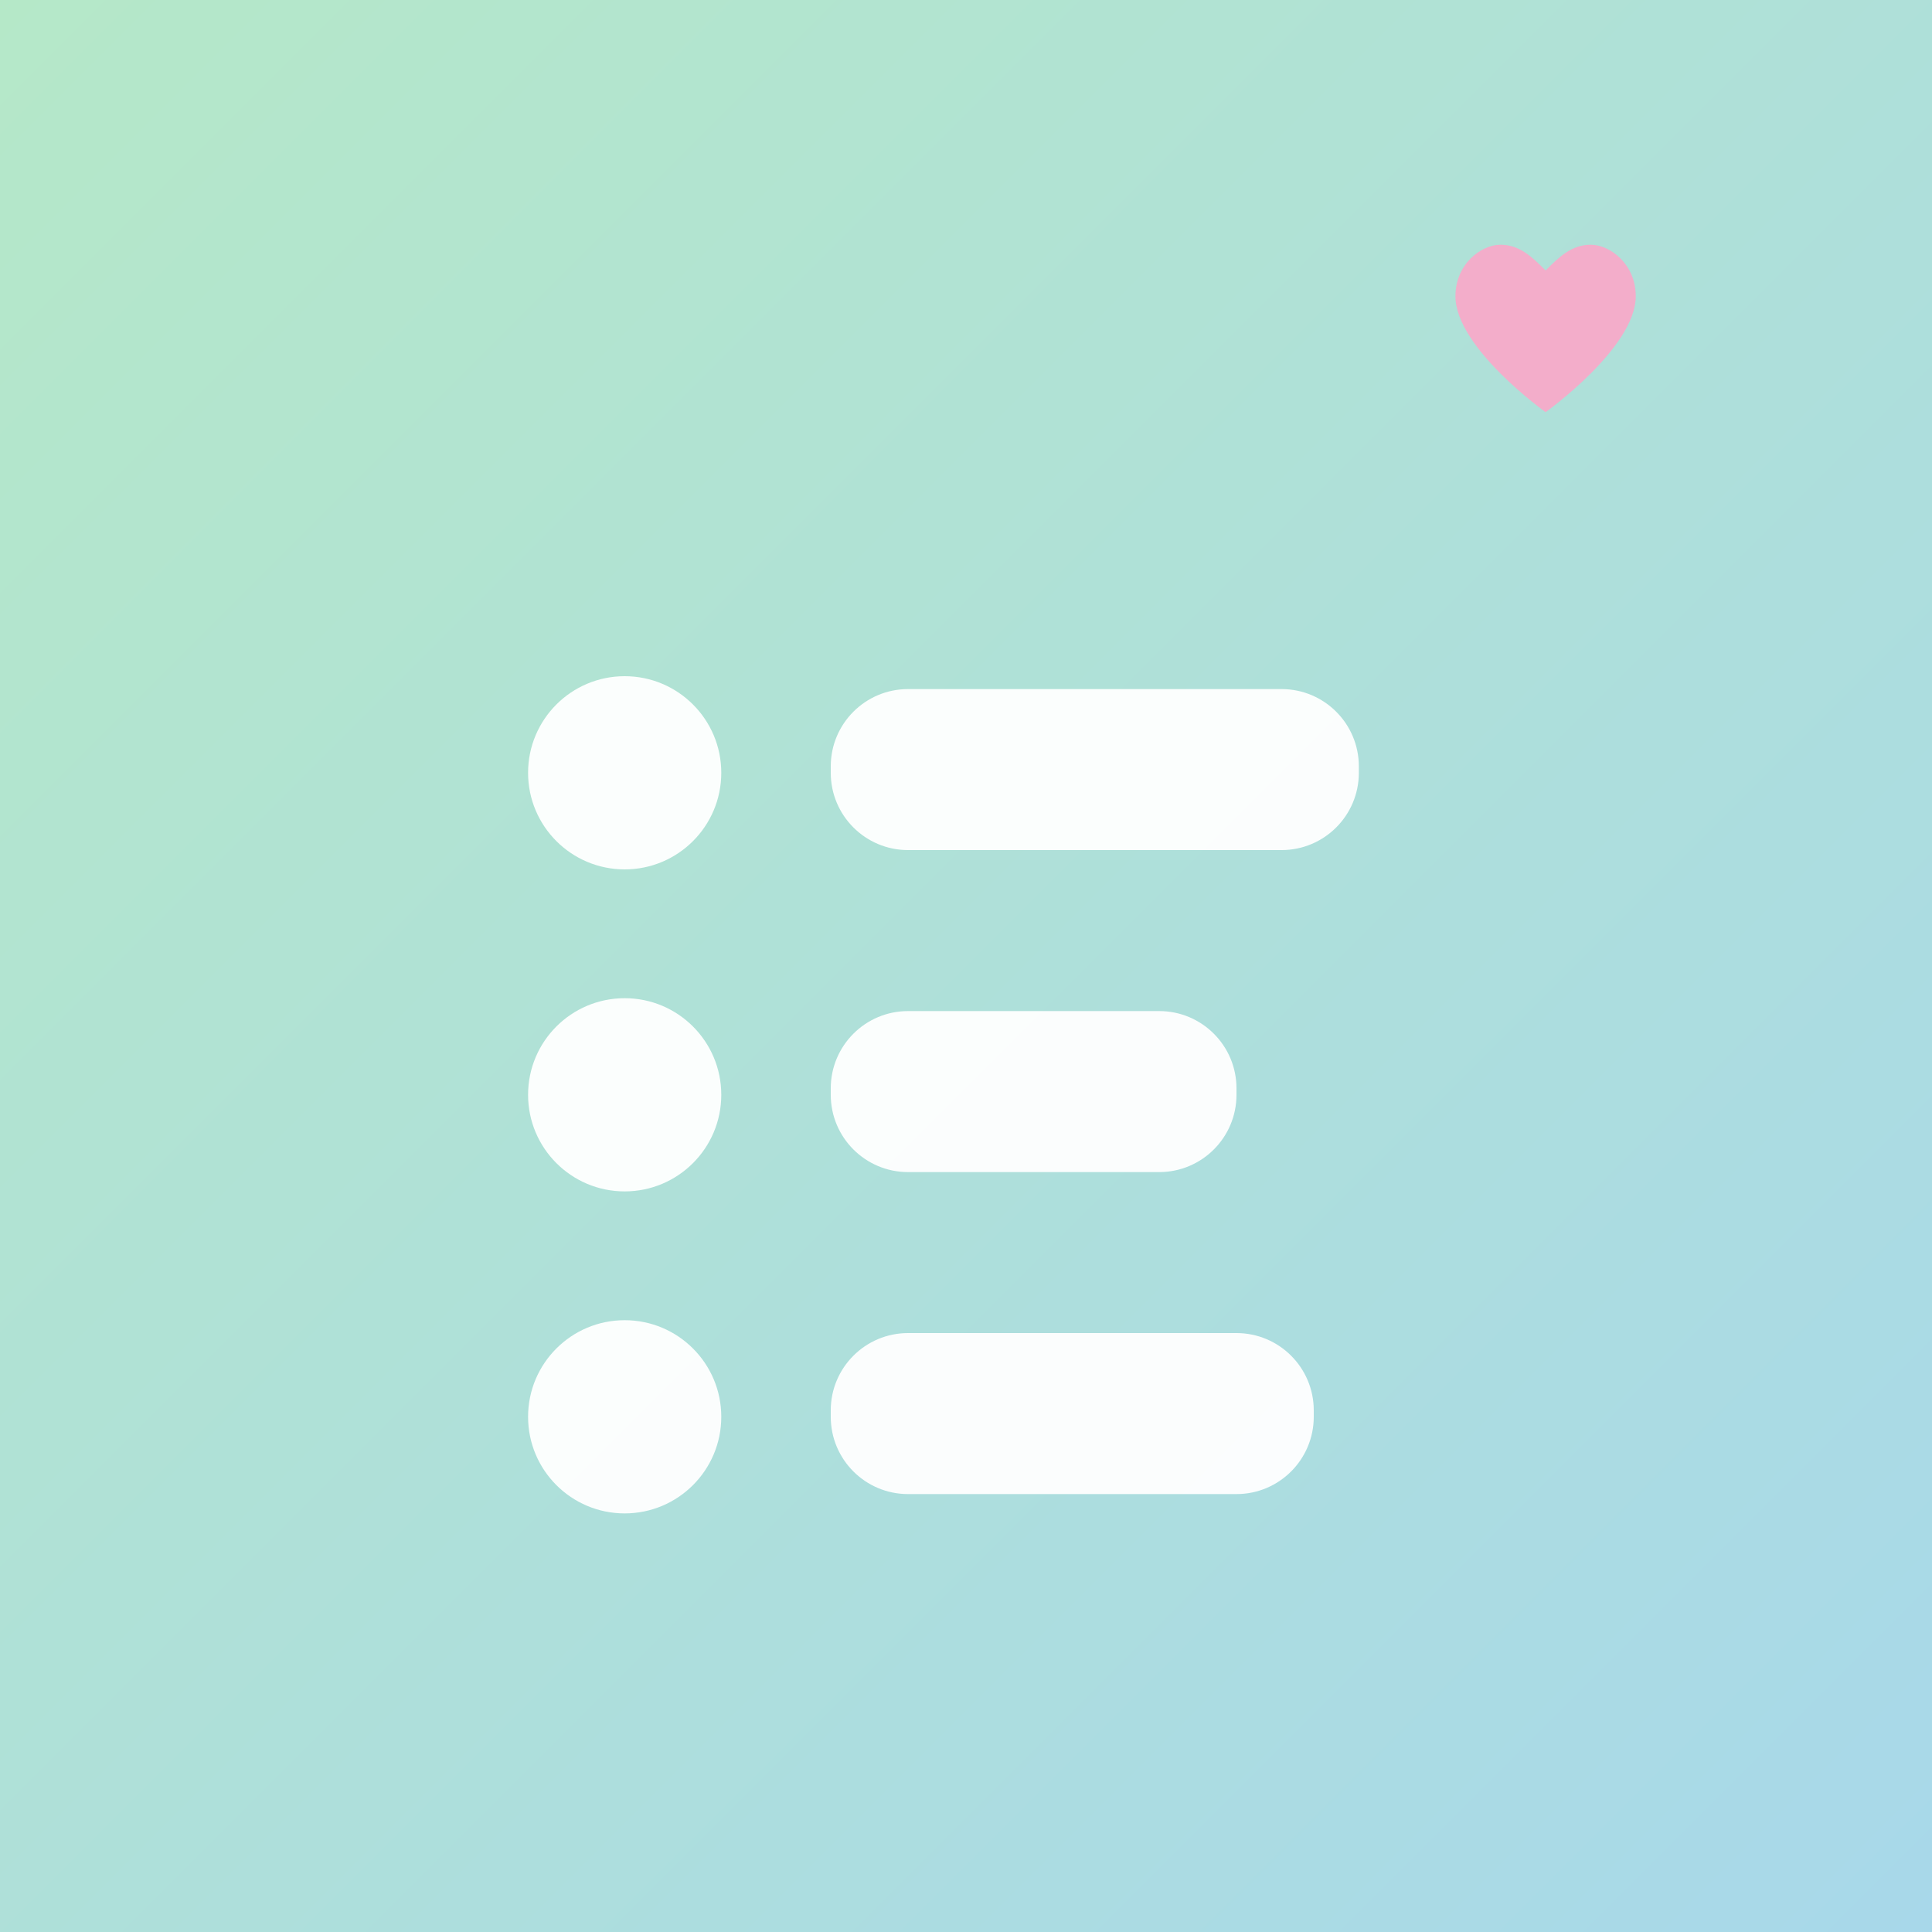
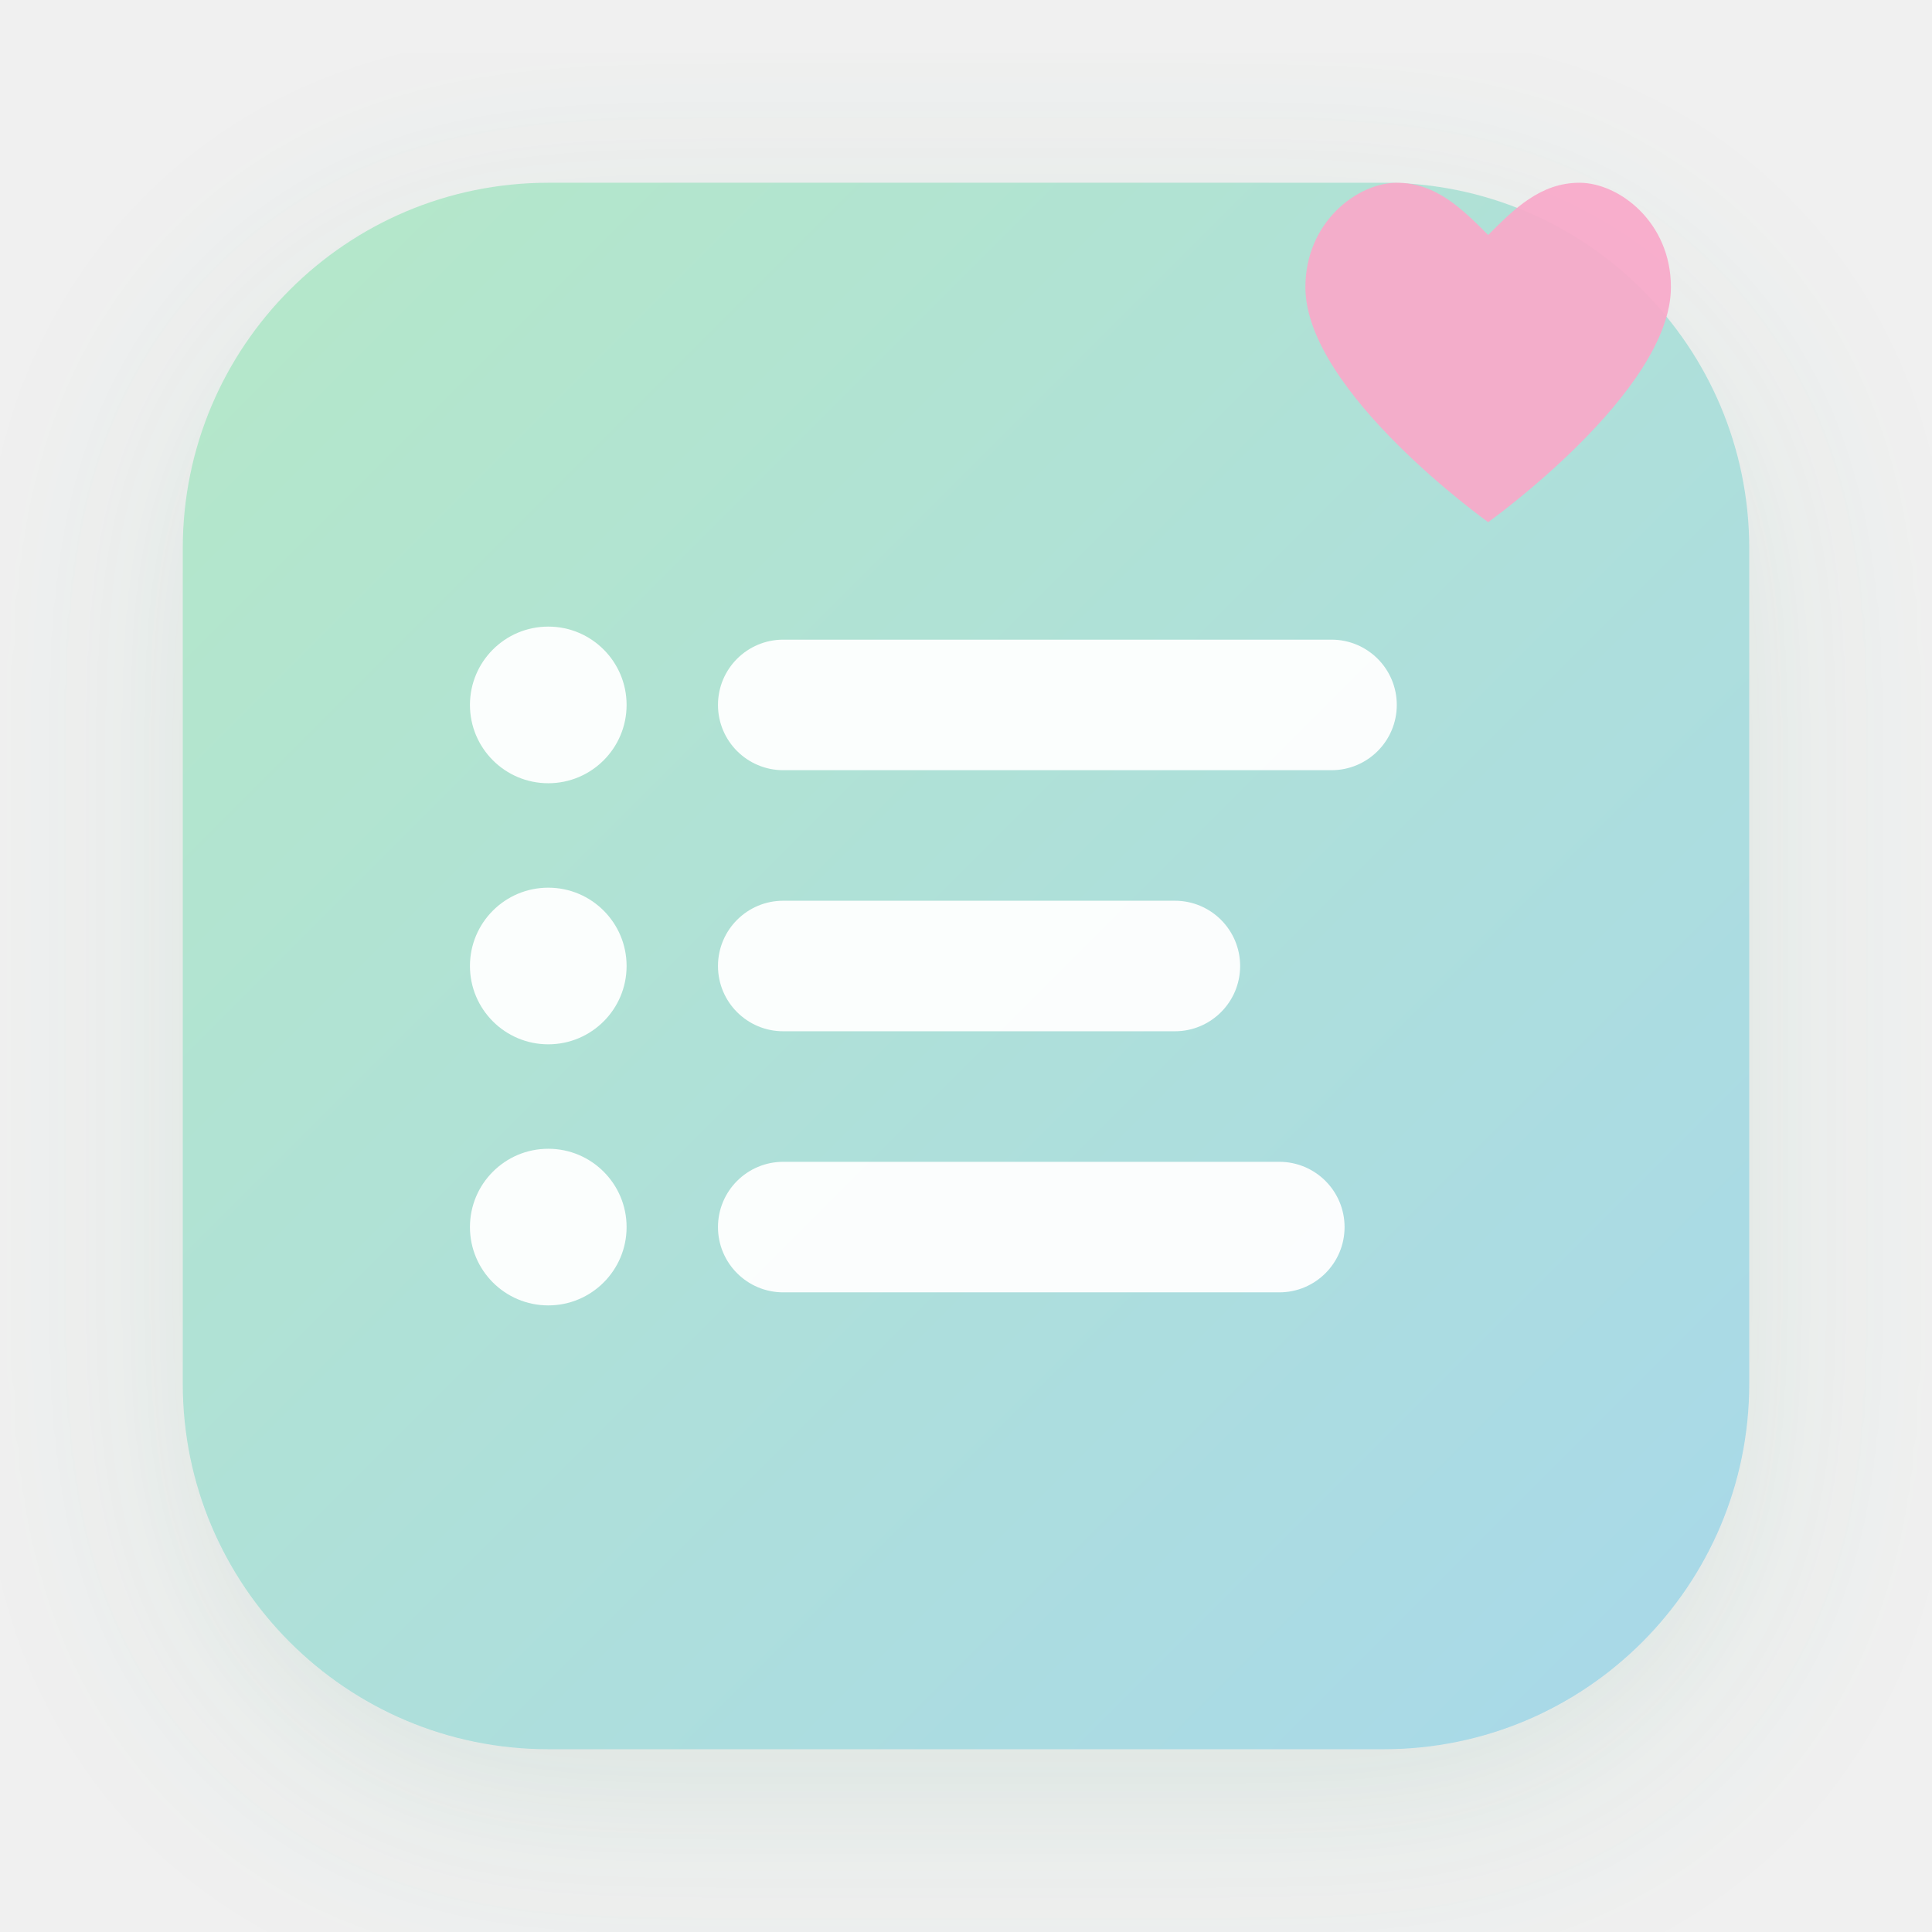
- <svg xmlns="http://www.w3.org/2000/svg" viewBox="0 0 300 300" width="300" height="300">
+ <svg xmlns="http://www.w3.org/2000/svg" viewBox="76 60 148 148" width="148" height="148">
  <defs>
    <linearGradient id="iconGrad" x1="0%" y1="0%" x2="100%" y2="100%">
      <stop offset="0%" style="stop-color:#B5E8C8;stop-opacity:1" />
      <stop offset="100%" style="stop-color:#A8D8EA;stop-opacity:1" />
    </linearGradient>
+     <filter id="softShadow" x="-20%" y="-20%" width="140%" height="140%">
+       <feDropShadow dx="0" dy="4" stdDeviation="8" flood-color="#5BA08A" flood-opacity="0.15" />
+     </filter>
  </defs>
-   <rect width="300" height="300" fill="url(#iconGrad)" />
-   <circle cx="97" cy="120" r="15" fill="#FFFFFF" opacity="0.95" />
-   <rect x="129" y="107" width="82" height="25" rx="12" fill="#FFFFFF" opacity="0.95" />
-   <circle cx="97" cy="170" r="15" fill="#FFFFFF" opacity="0.95" />
-   <rect x="129" y="157" width="63" height="25" rx="12" fill="#FFFFFF" opacity="0.95" />
-   <circle cx="97" cy="220" r="15" fill="#FFFFFF" opacity="0.95" />
-   <rect x="129" y="207" width="75" height="25" rx="12" fill="#FFFFFF" opacity="0.95" />
-   <path d="M240,64 C240,64 226,54 226,46 C226,41 230,38 233,38 C236,38 238,40 240,42 C242,40 244,38 247,38 C250,38 254,41 254,46 C254,54 240,64 240,64 Z" fill="#F9A8C9" opacity="0.92" />
+   <rect x="90" y="74" width="120" height="120" rx="28" fill="url(#iconGrad)" filter="url(#softShadow)" />
+   <circle cx="118" cy="114" r="6" fill="#FFFFFF" opacity="0.95" />
+   <rect x="131" y="109" width="52" height="10" rx="5" fill="#FFFFFF" opacity="0.95" />
+   <circle cx="118" cy="134" r="6" fill="#FFFFFF" opacity="0.95" />
+   <rect x="131" y="129" width="40" height="10" rx="5" fill="#FFFFFF" opacity="0.95" />
+   <circle cx="118" cy="154" r="6" fill="#FFFFFF" opacity="0.95" />
+   <rect x="131" y="149" width="48" height="10" rx="5" fill="#FFFFFF" opacity="0.95" />
+   <path d="M190,100 C190,100 176,90 176,82 C176,77 180,74 183,74 C186,74 188,76 190,78 C192,76 194,74 197,74 C200,74 204,77 204,82 C204,90 190,100 190,100 Z" fill="#F9A8C9" opacity="0.92" />
</svg>
